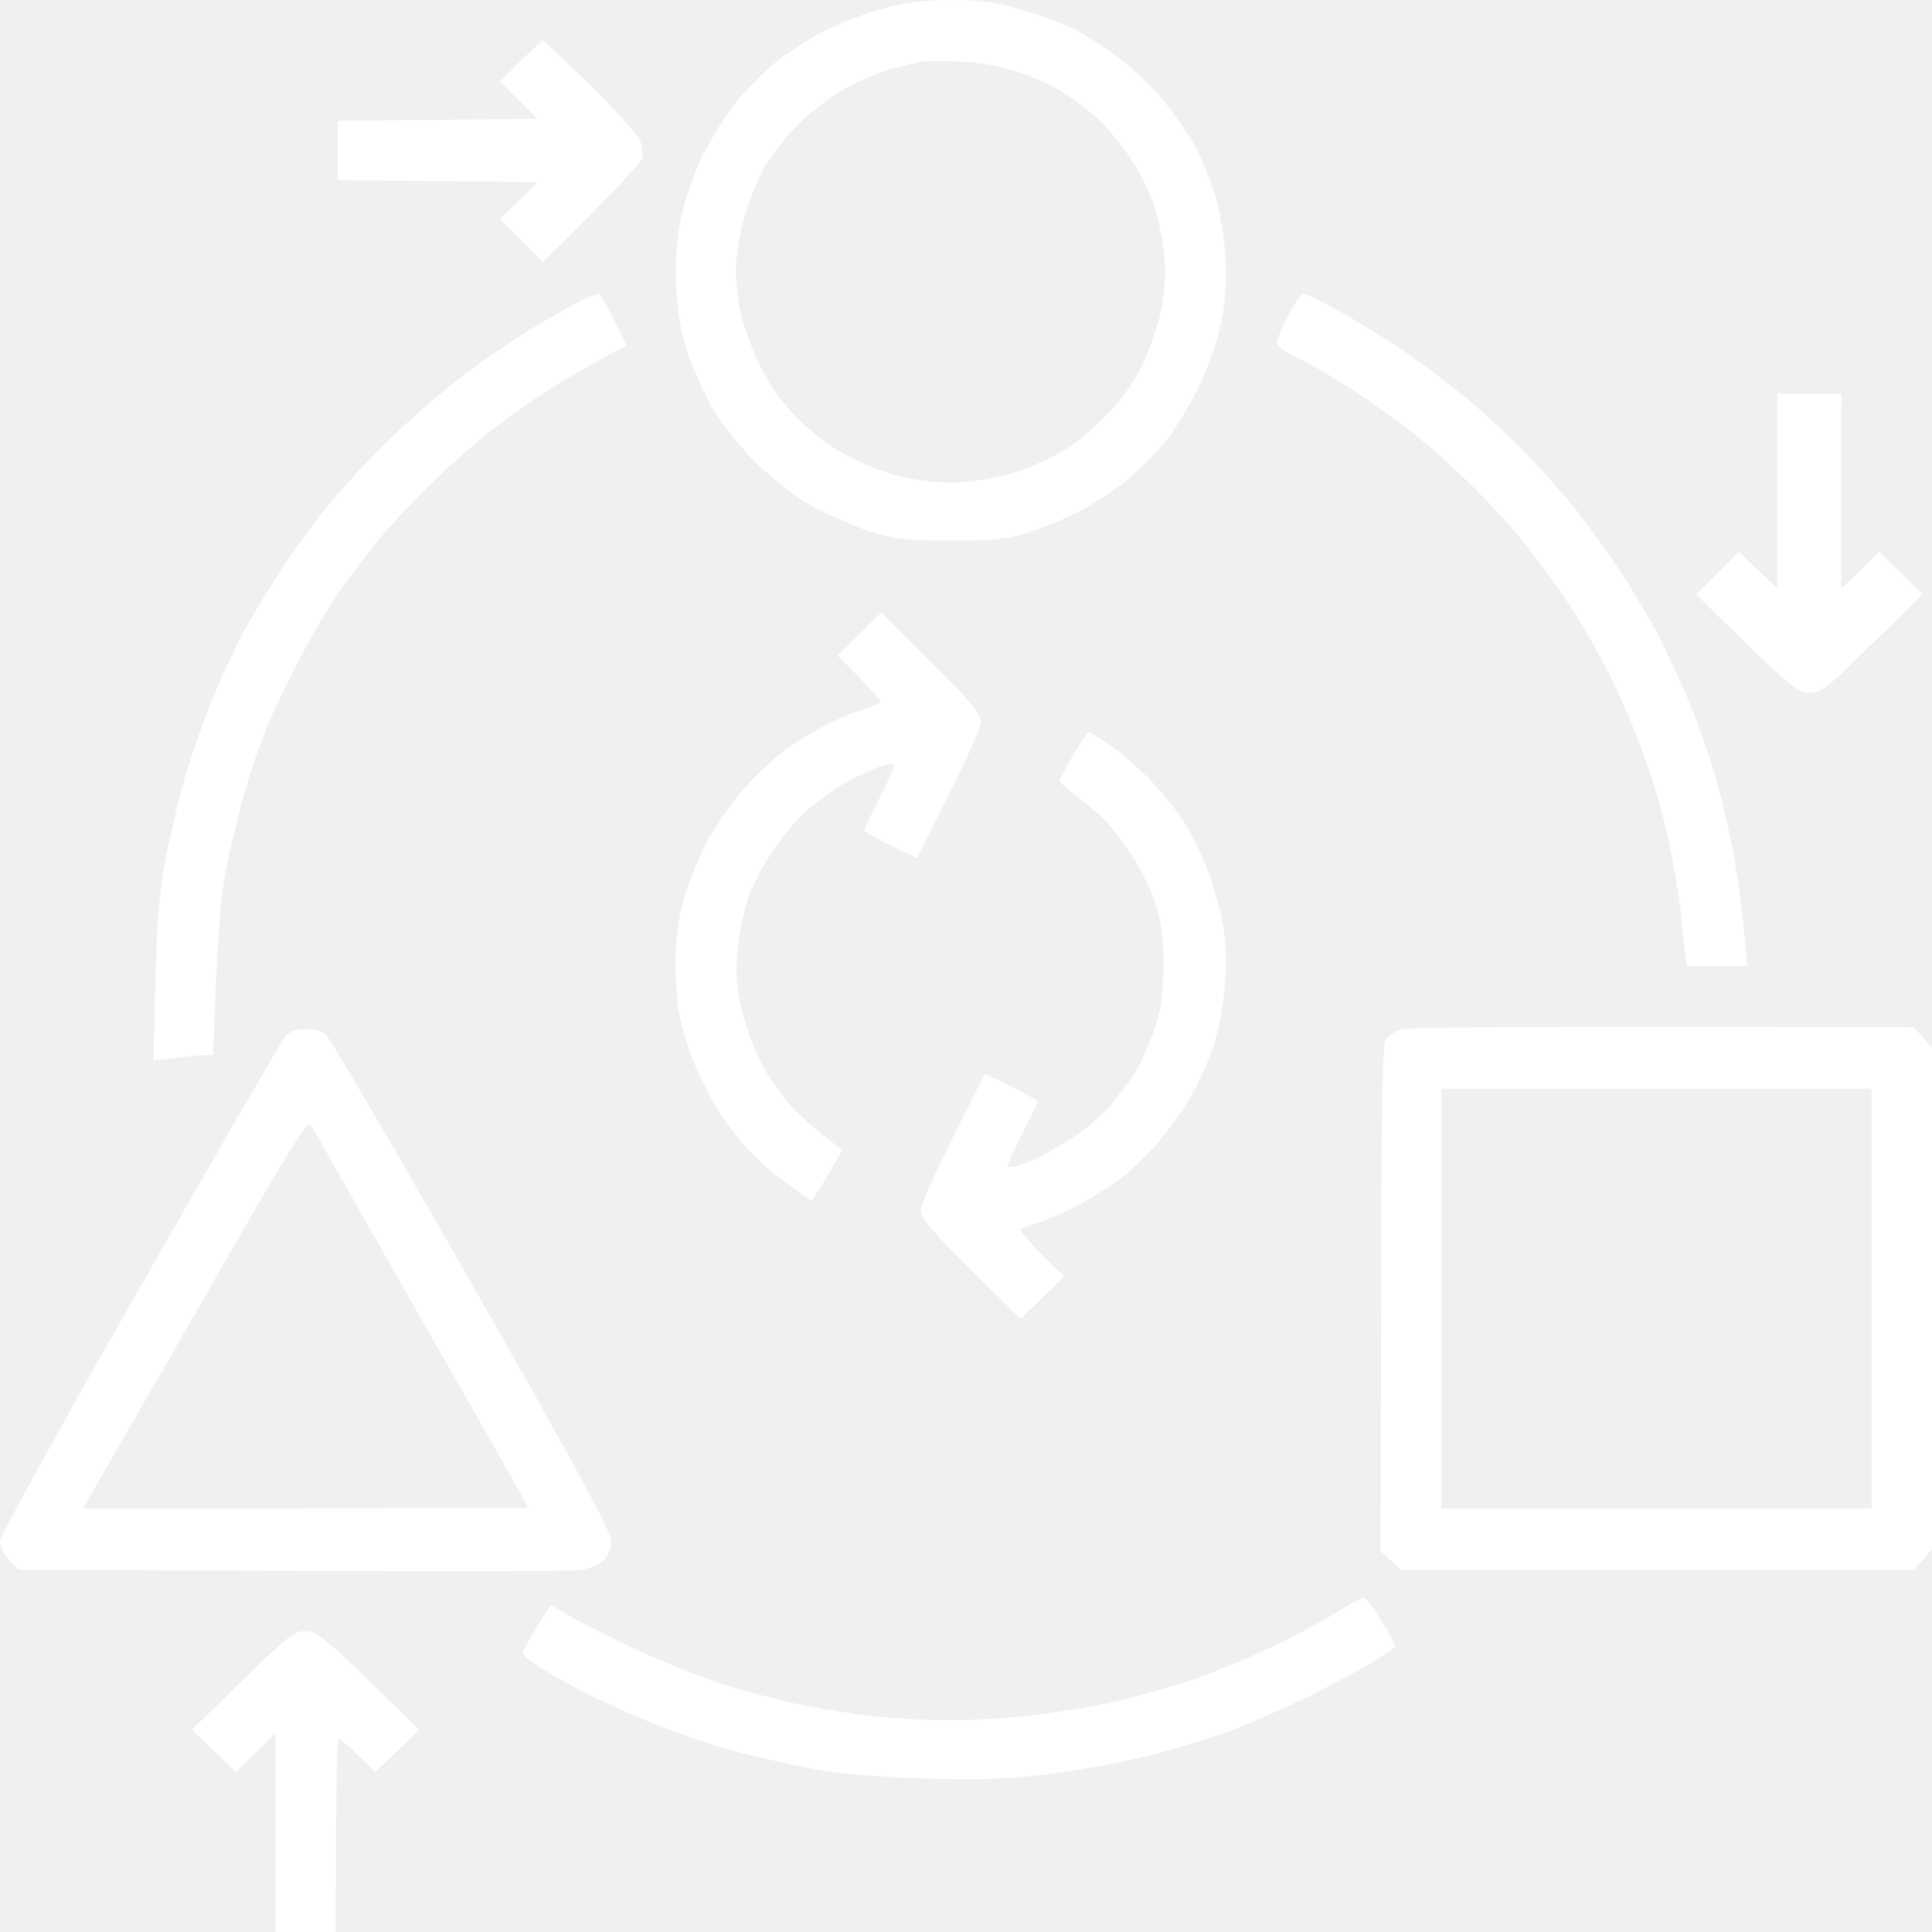
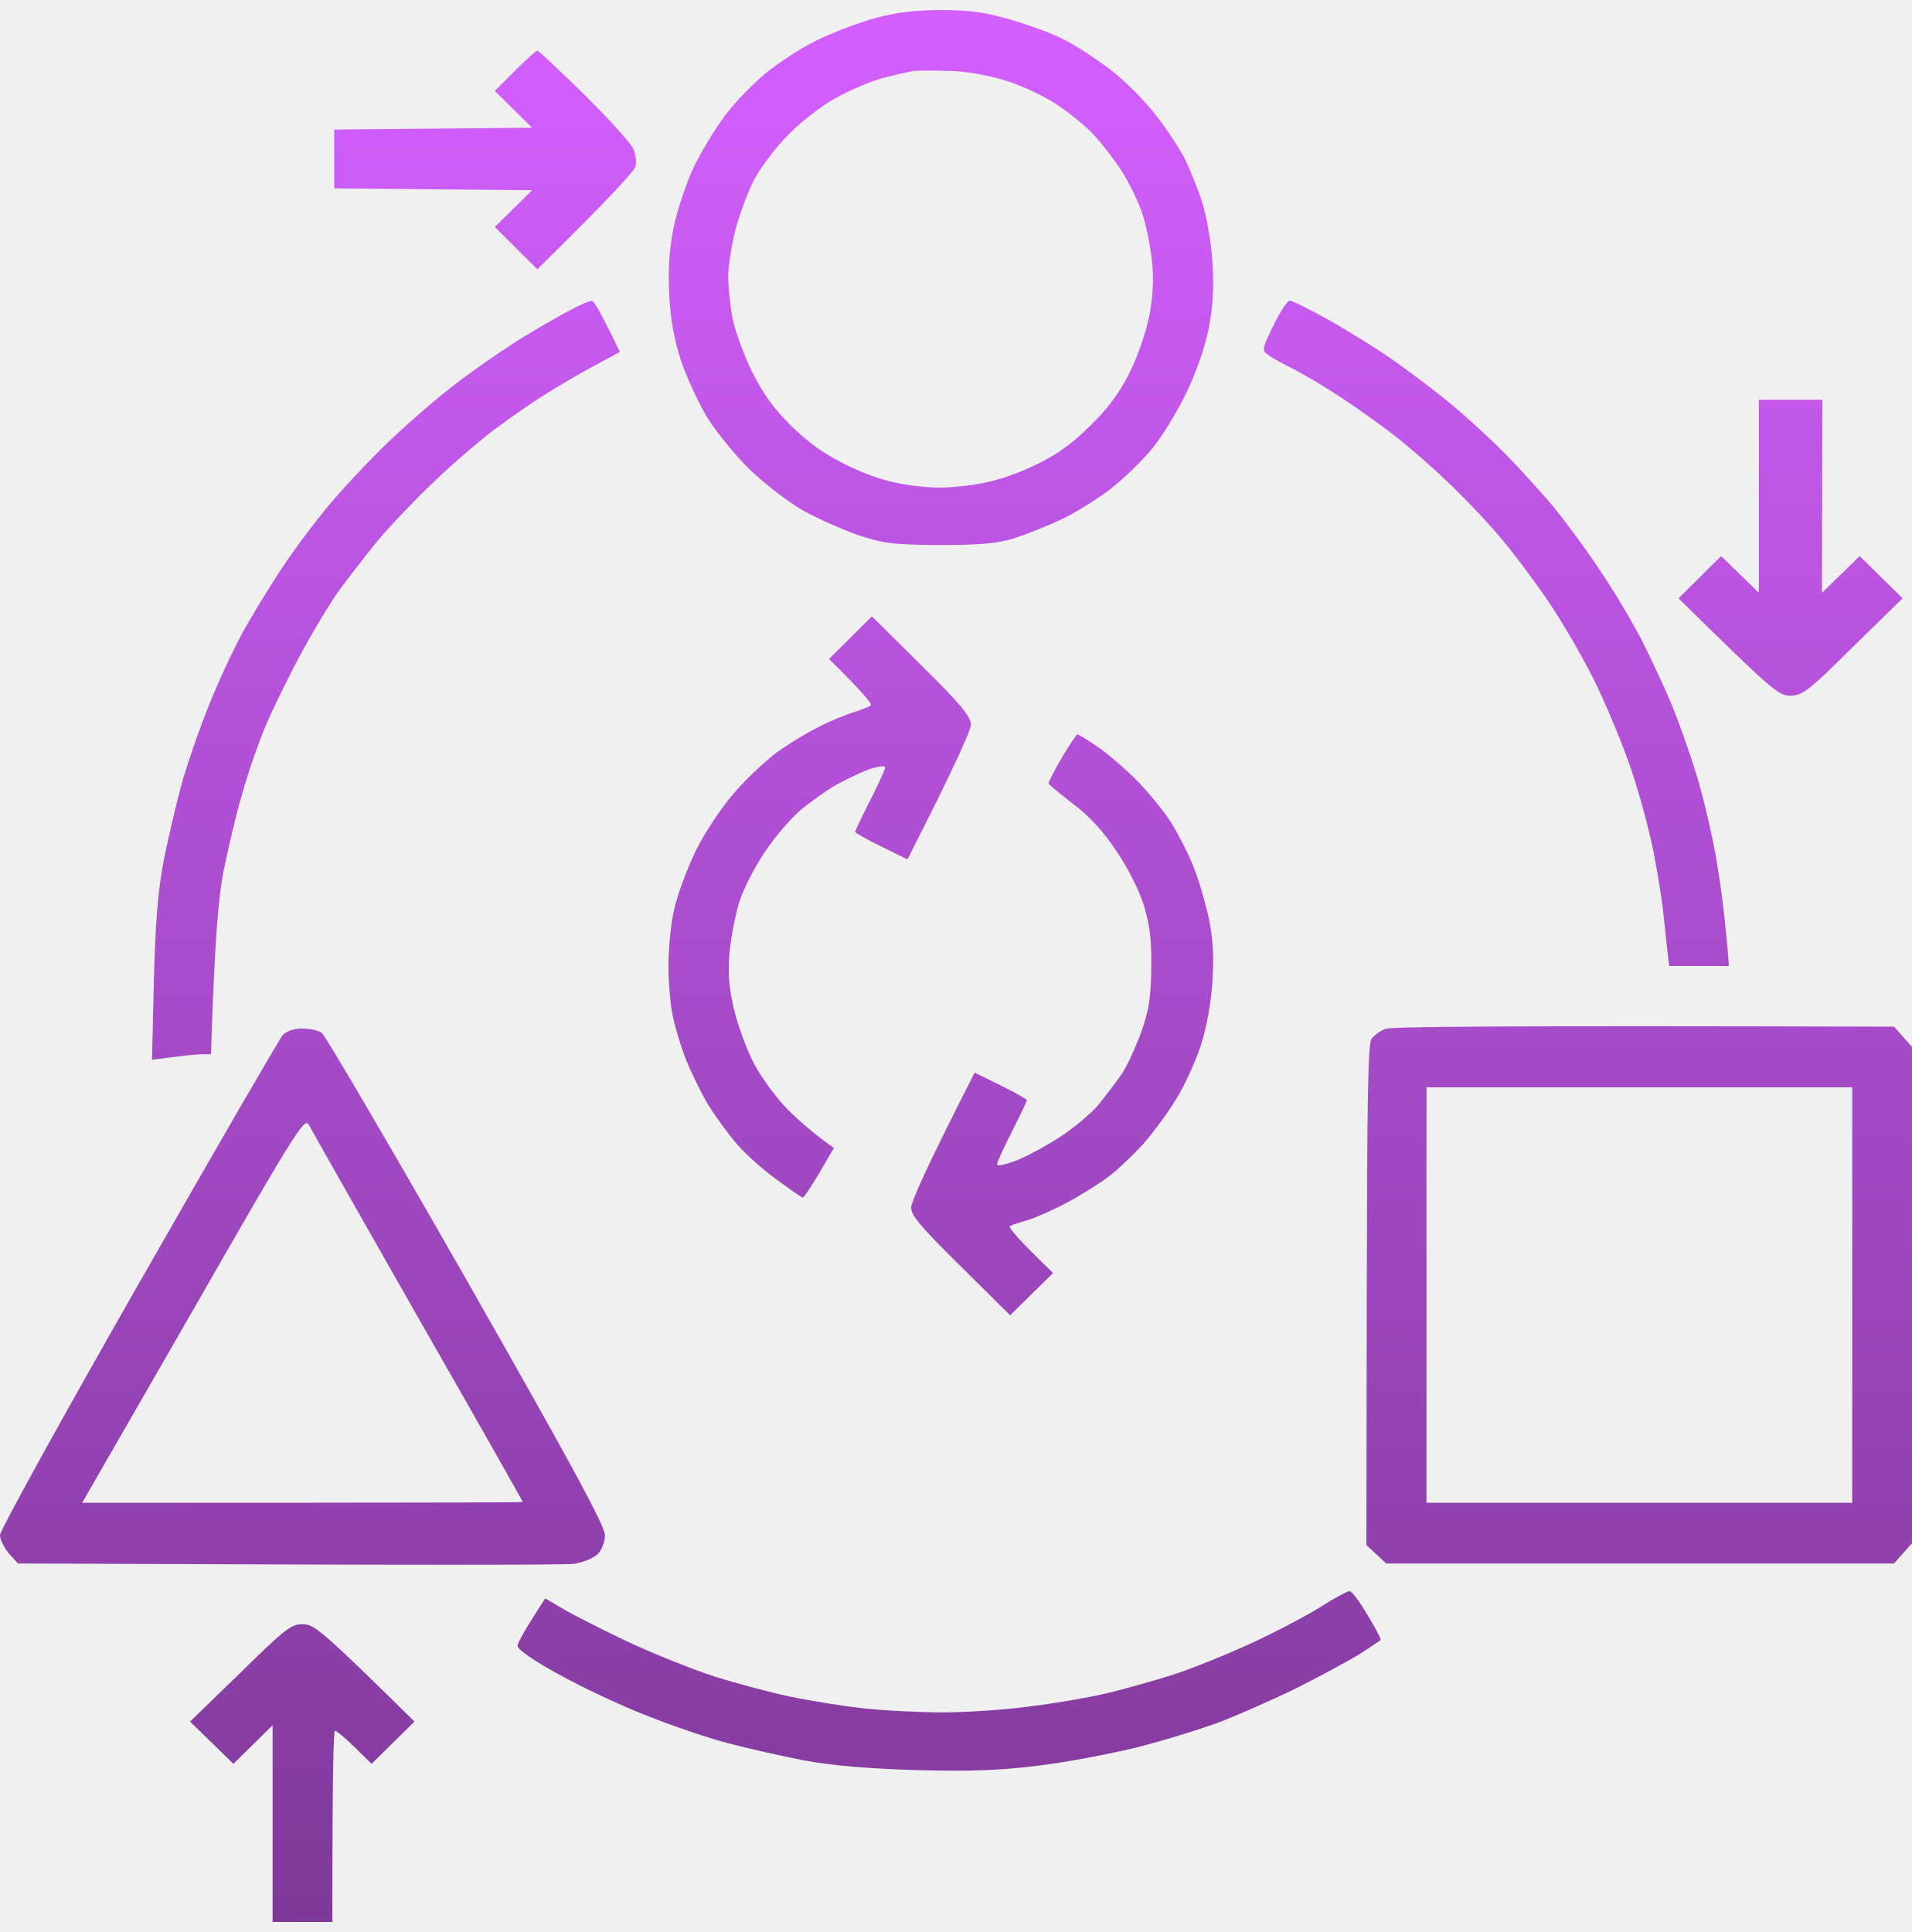
- <svg xmlns="http://www.w3.org/2000/svg" width="65" height="65" viewBox="0 0 65 65" fill="none">
-   <path fill-rule="evenodd" clip-rule="evenodd" d="M31.929 0C32.932 0 33.44 0.062 34.315 0.312C34.925 0.487 35.75 0.787 36.144 0.988C36.55 1.188 37.273 1.663 37.769 2.038C38.264 2.425 38.949 3.112 39.305 3.587C39.673 4.05 40.105 4.713 40.282 5.062C40.447 5.4 40.727 6.075 40.879 6.562C41.031 7.062 41.184 7.938 41.222 8.625C41.273 9.475 41.234 10.113 41.082 10.875C40.942 11.537 40.65 12.363 40.308 13.062C40.003 13.688 39.495 14.512 39.178 14.9C38.848 15.3 38.238 15.9 37.794 16.25C37.362 16.587 36.613 17.062 36.118 17.3C35.623 17.538 34.887 17.825 34.468 17.962C33.871 18.137 33.312 18.188 31.929 18.188C30.329 18.175 30.05 18.137 29.136 17.837C28.577 17.637 27.714 17.25 27.231 16.975C26.749 16.688 25.936 16.062 25.441 15.575C24.946 15.088 24.311 14.287 24.02 13.812C23.74 13.338 23.347 12.488 23.156 11.938C22.928 11.225 22.801 10.575 22.75 9.688C22.712 8.787 22.75 8.15 22.902 7.375C23.029 6.787 23.334 5.862 23.601 5.312C23.867 4.763 24.362 3.95 24.705 3.513C25.048 3.062 25.67 2.438 26.089 2.1C26.508 1.775 27.219 1.3 27.676 1.075C28.133 0.838 28.983 0.5 29.58 0.325C30.405 0.087 30.964 0.013 31.929 0V0ZM29.961 2.325C29.58 2.438 28.895 2.725 28.438 2.975C27.98 3.225 27.27 3.763 26.851 4.188C26.432 4.6 25.911 5.275 25.683 5.688C25.454 6.1 25.162 6.888 25.01 7.438C24.87 7.987 24.756 8.713 24.756 9.062C24.756 9.4 24.819 10.025 24.895 10.438C24.972 10.85 25.264 11.662 25.543 12.25C25.936 13.037 26.279 13.525 26.901 14.137C27.511 14.738 28.031 15.1 28.818 15.488C29.58 15.85 30.189 16.05 30.913 16.15C31.7 16.262 32.17 16.262 33.008 16.15C33.782 16.038 34.379 15.85 35.128 15.5C35.902 15.137 36.41 14.775 37.045 14.15C37.654 13.562 38.048 13.025 38.378 12.375C38.645 11.863 38.937 11.012 39.051 10.5C39.178 9.887 39.228 9.262 39.178 8.688C39.14 8.213 39 7.45 38.86 7C38.721 6.55 38.378 5.838 38.086 5.4C37.807 4.975 37.35 4.4 37.07 4.125C36.791 3.85 36.258 3.425 35.89 3.188C35.534 2.95 34.836 2.612 34.341 2.45C33.808 2.263 33.059 2.112 32.437 2.075C31.878 2.05 31.256 2.05 31.04 2.075C30.824 2.112 30.342 2.225 29.961 2.325V2.325ZM64.391 34.562L65 35.25V52.125L64.391 52.812H47.125L46.452 52.188L46.465 43.688C46.477 37.05 46.503 35.138 46.63 34.975C46.719 34.85 46.935 34.7 47.1 34.638C47.303 34.562 50.629 34.525 64.391 34.562ZM48.496 50.75H62.969V36.625H48.496V50.75ZM10.271 34.625C10.524 34.625 10.829 34.688 10.943 34.775C11.058 34.862 13.279 38.65 15.869 43.188C19.398 49.388 20.566 51.538 20.566 51.85C20.566 52.075 20.465 52.35 20.312 52.5C20.173 52.638 19.817 52.775 19.525 52.825C19.221 52.862 14.841 52.875 0.609 52.812L0.305 52.475C0.14 52.275 0 52 0 51.85C0 51.688 2.12 47.85 4.71 43.312C7.3 38.775 9.509 34.962 9.61 34.85C9.737 34.712 9.991 34.625 10.271 34.625V34.625ZM2.793 50.75C14.409 50.75 17.773 50.737 17.773 50.725C17.773 50.7 16.174 47.875 14.206 44.438C12.251 41 10.575 38.05 10.499 37.9C10.359 37.625 10.042 38.125 6.576 44.175L2.793 50.75ZM10.283 54.875C10.677 54.875 10.905 55.05 14.092 58.188L12.632 59.625L12.06 59.062C11.743 58.75 11.438 58.5 11.388 58.5C11.337 58.5 11.299 59.962 11.299 65H9.268V58.312L7.935 59.625L6.462 58.188L8.163 56.538C9.674 55.05 9.902 54.875 10.283 54.875ZM18.269 1.375C18.307 1.375 19.03 2.062 19.894 2.9C20.744 3.75 21.493 4.575 21.544 4.75C21.607 4.925 21.645 5.175 21.607 5.312C21.582 5.45 20.82 6.3 18.269 8.812L16.821 7.375L18.091 6.125L11.362 6.062V4.062L18.091 4L16.821 2.75L17.507 2.062C17.888 1.688 18.23 1.375 18.269 1.375ZM20.122 9.887C20.186 9.875 20.427 10.275 21.074 11.625L20.211 12.088C19.741 12.338 19.043 12.75 18.662 12.988C18.269 13.225 17.532 13.725 17.012 14.113C16.479 14.488 15.488 15.338 14.803 15.988C14.104 16.65 13.216 17.587 12.822 18.062C12.429 18.55 11.845 19.3 11.515 19.75C11.197 20.2 10.588 21.212 10.169 22C9.75 22.788 9.229 23.863 9.014 24.375C8.798 24.887 8.442 25.9 8.239 26.625C8.023 27.35 7.744 28.562 7.592 29.312C7.427 30.212 7.3 31.525 7.173 35.5H6.855C6.678 35.5 6.221 35.55 5.167 35.688L5.23 33C5.281 31.038 5.37 29.938 5.561 28.938C5.713 28.188 5.979 27.025 6.157 26.375C6.335 25.725 6.741 24.538 7.059 23.75C7.363 22.962 7.884 21.837 8.201 21.25C8.519 20.663 9.103 19.712 9.483 19.125C9.864 18.538 10.562 17.587 11.045 17C11.515 16.413 12.518 15.338 13.279 14.613C14.041 13.887 15.196 12.9 15.869 12.425C16.529 11.938 17.494 11.287 18.027 10.975C18.548 10.662 19.208 10.287 19.487 10.15C19.767 10 20.046 9.887 20.122 9.887V9.887ZM43.85 9.875C43.926 9.875 44.497 10.162 45.132 10.512C45.754 10.863 46.731 11.463 47.29 11.85C47.849 12.238 48.763 12.925 49.321 13.387C49.88 13.85 50.705 14.613 51.175 15.088C51.632 15.55 52.343 16.337 52.749 16.812C53.155 17.3 53.879 18.275 54.361 19C54.856 19.725 55.491 20.8 55.809 21.413C56.113 22.012 56.558 22.962 56.799 23.538C57.04 24.1 57.434 25.212 57.675 26C57.916 26.788 58.233 28.137 58.373 29C58.513 29.863 58.665 31 58.779 32.5H56.748L56.685 31.975C56.647 31.675 56.596 31.1 56.545 30.688C56.507 30.275 56.355 29.35 56.215 28.625C56.075 27.9 55.732 26.637 55.453 25.812C55.174 24.988 54.615 23.637 54.209 22.812C53.803 21.988 53.079 20.75 52.609 20.062C52.14 19.375 51.403 18.387 50.959 17.875C50.527 17.363 49.715 16.512 49.169 16C48.623 15.475 47.798 14.762 47.353 14.425C46.897 14.075 46.097 13.5 45.576 13.162C45.043 12.812 44.332 12.387 43.989 12.213C43.634 12.037 43.24 11.825 43.113 11.725C42.898 11.575 42.898 11.525 43.291 10.725C43.52 10.25 43.773 9.875 43.85 9.875V9.875ZM59.795 13.25H61.953L61.94 19.812L63.223 18.562L64.683 20L62.994 21.65C61.496 23.137 61.28 23.3 60.874 23.312C60.468 23.312 60.277 23.163 57.065 20L58.513 18.562L59.795 19.812V13.25ZM29.644 20.613L31.319 22.275C32.652 23.587 32.995 24.012 33.008 24.288C33.008 24.475 32.525 25.587 30.85 28.875L29.961 28.438C29.466 28.2 29.072 27.975 29.072 27.938C29.072 27.9 29.301 27.425 29.58 26.875C29.859 26.325 30.088 25.825 30.088 25.75C30.088 25.675 29.859 25.712 29.542 25.812C29.25 25.925 28.755 26.163 28.438 26.337C28.12 26.512 27.587 26.9 27.244 27.175C26.901 27.462 26.343 28.113 26 28.625C25.657 29.137 25.264 29.9 25.137 30.312C25.01 30.725 24.857 31.488 24.807 32C24.743 32.712 24.769 33.175 24.946 33.938C25.073 34.487 25.378 35.337 25.632 35.812C25.886 36.3 26.394 36.987 26.787 37.388C27.168 37.763 27.676 38.212 28.349 38.688L27.854 39.538C27.574 40 27.333 40.375 27.295 40.375C27.257 40.375 26.863 40.1 26.406 39.763C25.949 39.438 25.34 38.888 25.048 38.55C24.756 38.212 24.311 37.6 24.058 37.188C23.816 36.775 23.474 36.075 23.296 35.625C23.131 35.175 22.928 34.513 22.864 34.163C22.788 33.8 22.725 33.05 22.725 32.5C22.725 31.95 22.801 31.087 22.915 30.6C23.017 30.1 23.359 29.188 23.664 28.562C23.981 27.925 24.553 27.075 24.972 26.6C25.378 26.125 26.025 25.525 26.406 25.238C26.787 24.962 27.422 24.575 27.803 24.387C28.184 24.188 28.73 23.962 29.009 23.875C29.288 23.788 29.555 23.688 29.605 23.637C29.656 23.6 29.364 23.225 28.184 22.062L29.644 20.613ZM36.626 24.625C36.664 24.625 36.956 24.8 37.286 25.025C37.616 25.25 38.238 25.775 38.657 26.2C39.076 26.625 39.597 27.275 39.825 27.637C40.054 28.012 40.384 28.65 40.549 29.062C40.727 29.475 40.955 30.262 41.082 30.812C41.234 31.525 41.273 32.138 41.222 33C41.171 33.763 41.031 34.538 40.828 35.188C40.65 35.737 40.282 36.538 40.016 36.975C39.762 37.413 39.254 38.1 38.911 38.5C38.556 38.9 38.01 39.413 37.705 39.65C37.388 39.888 36.753 40.288 36.309 40.525C35.852 40.775 35.255 41.038 34.976 41.125C34.696 41.212 34.404 41.3 34.341 41.337C34.265 41.375 34.569 41.75 35.801 42.938L34.341 44.375L32.665 42.712C31.332 41.4 30.977 40.987 30.977 40.712C30.977 40.525 31.459 39.413 33.135 36.125L34.023 36.562C34.506 36.8 34.912 37.025 34.912 37.062C34.912 37.087 34.684 37.575 34.404 38.125C34.125 38.675 33.897 39.175 33.897 39.25C33.897 39.312 34.188 39.25 34.557 39.112C34.925 38.962 35.598 38.6 36.055 38.3C36.499 38.013 37.083 37.525 37.337 37.225C37.578 36.925 37.934 36.462 38.124 36.188C38.315 35.913 38.606 35.263 38.797 34.75C39.063 34 39.127 33.562 39.14 32.562C39.152 31.6 39.089 31.1 38.886 30.438C38.721 29.913 38.34 29.15 37.934 28.562C37.489 27.9 36.994 27.363 36.461 26.975C36.029 26.637 35.661 26.337 35.648 26.3C35.636 26.25 35.839 25.863 36.093 25.425C36.359 24.975 36.601 24.625 36.626 24.625V24.625ZM45.881 53.75C45.957 53.75 46.224 54.112 46.49 54.562C46.757 55 46.96 55.388 46.935 55.413C46.922 55.438 46.566 55.675 46.148 55.938C45.728 56.188 44.776 56.7 44.053 57.062C43.316 57.425 42.174 57.925 41.514 58.188C40.841 58.438 39.559 58.837 38.657 59.062C37.743 59.288 36.232 59.575 35.293 59.688C33.973 59.85 33.008 59.888 31.167 59.837C29.491 59.788 28.323 59.688 27.358 59.513C26.584 59.362 25.416 59.1 24.756 58.925C24.083 58.75 22.826 58.325 21.963 57.975C21.087 57.638 19.741 57 18.98 56.575C18.154 56.125 17.583 55.725 17.596 55.612C17.596 55.513 17.811 55.112 18.535 54L19.068 54.312C19.373 54.5 20.351 55 21.265 55.438C22.166 55.862 23.537 56.413 24.311 56.663C25.073 56.9 26.241 57.212 26.914 57.35C27.574 57.487 28.679 57.663 29.352 57.737C30.037 57.812 31.243 57.875 32.056 57.875C32.855 57.875 34.188 57.788 35.001 57.675C35.826 57.575 36.981 57.375 37.578 57.237C38.162 57.1 39.19 56.812 39.863 56.6C40.523 56.388 41.755 55.888 42.593 55.5C43.431 55.112 44.484 54.55 44.941 54.263C45.386 53.975 45.817 53.75 45.881 53.75Z" fill="white" />
+ <svg xmlns="http://www.w3.org/2000/svg" width="95" height="96" viewBox="0 0 95 96" fill="none">
+   <path fill-rule="evenodd" clip-rule="evenodd" d="M46.665 0.5C48.131 0.5 48.873 0.591 50.153 0.957C51.044 1.212 52.25 1.651 52.825 1.943C53.419 2.236 54.477 2.93 55.2 3.478C55.924 4.044 56.926 5.049 57.445 5.743C57.983 6.419 58.614 7.388 58.874 7.899C59.115 8.392 59.523 9.379 59.746 10.091C59.969 10.822 60.191 12.101 60.247 13.106C60.321 14.348 60.266 15.28 60.043 16.394C59.839 17.363 59.412 18.568 58.911 19.591C58.466 20.505 57.724 21.711 57.26 22.277C56.777 22.861 55.887 23.738 55.237 24.25C54.606 24.743 53.512 25.438 52.788 25.785C52.065 26.132 50.988 26.552 50.376 26.753C49.504 27.009 48.688 27.082 46.665 27.082C44.327 27.064 43.919 27.009 42.583 26.57C41.767 26.278 40.505 25.712 39.8 25.31C39.095 24.889 37.907 23.976 37.184 23.264C36.46 22.551 35.532 21.382 35.105 20.688C34.697 19.993 34.122 18.751 33.844 17.947C33.51 16.906 33.324 15.956 33.25 14.659C33.194 13.343 33.25 12.412 33.473 11.279C33.658 10.42 34.103 9.068 34.493 8.264C34.883 7.461 35.606 6.273 36.107 5.634C36.608 4.976 37.518 4.062 38.13 3.569C38.742 3.094 39.781 2.4 40.449 2.071C41.117 1.724 42.36 1.231 43.232 0.975C44.438 0.628 45.255 0.518 46.665 0.5ZM43.789 3.898C43.232 4.062 42.23 4.483 41.562 4.848C40.895 5.213 39.855 5.999 39.243 6.62C38.631 7.223 37.87 8.21 37.536 8.812C37.202 9.415 36.775 10.566 36.553 11.37C36.349 12.174 36.182 13.234 36.182 13.745C36.182 14.239 36.274 15.152 36.386 15.755C36.497 16.358 36.924 17.545 37.332 18.404C37.907 19.555 38.408 20.267 39.317 21.163C40.208 22.039 40.969 22.569 42.119 23.136C43.232 23.665 44.123 23.958 45.181 24.104C46.331 24.268 47.018 24.268 48.242 24.104C49.374 23.939 50.246 23.665 51.341 23.154C52.473 22.624 53.215 22.094 54.143 21.181C55.033 20.322 55.608 19.537 56.091 18.587C56.48 17.837 56.907 16.595 57.074 15.846C57.26 14.951 57.334 14.037 57.26 13.197C57.204 12.503 57 11.389 56.796 10.731C56.592 10.073 56.091 9.032 55.664 8.392C55.256 7.771 54.588 6.931 54.18 6.529C53.772 6.127 52.992 5.506 52.454 5.159C51.935 4.812 50.914 4.318 50.19 4.081C49.411 3.807 48.316 3.587 47.407 3.533C46.591 3.496 45.682 3.496 45.366 3.533C45.051 3.587 44.346 3.752 43.789 3.898ZM94.109 51.014L95 52.019V76.683L94.109 77.688H68.875L67.892 76.774L67.91 64.351C67.929 54.65 67.966 51.855 68.151 51.617C68.281 51.435 68.597 51.215 68.838 51.124C69.135 51.014 73.996 50.96 94.109 51.014ZM70.879 74.673H92.031V54.029H70.879V74.673ZM15.011 51.106C15.382 51.106 15.827 51.197 15.994 51.325C16.161 51.453 19.408 56.989 23.193 63.62C28.352 72.682 30.059 75.824 30.059 76.281C30.059 76.61 29.91 77.011 29.688 77.231C29.483 77.432 28.964 77.633 28.537 77.706C28.092 77.761 21.69 77.779 0.891 77.688L0.445 77.194C0.204 76.902 0 76.5 0 76.281C0 76.043 3.099 70.435 6.884 63.803C10.669 57.171 13.898 51.599 14.046 51.435C14.231 51.234 14.602 51.106 15.011 51.106ZM4.082 74.673C21.06 74.673 25.977 74.655 25.977 74.636C25.977 74.6 23.639 70.471 20.763 65.447C17.905 60.423 15.456 56.111 15.345 55.892C15.141 55.49 14.677 56.221 9.611 65.064L4.082 74.673ZM15.029 80.702C15.604 80.702 15.938 80.958 20.596 85.543L18.462 87.644L17.627 86.822C17.163 86.365 16.718 86 16.644 86C16.569 86 16.514 88.138 16.514 95.5H13.545V85.726L11.597 87.644L9.444 85.543L11.931 83.132C14.139 80.958 14.473 80.702 15.029 80.702ZM26.7 2.51C26.756 2.51 27.814 3.514 29.075 4.738C30.318 5.981 31.413 7.187 31.487 7.442C31.58 7.698 31.636 8.063 31.58 8.264C31.543 8.465 30.43 9.708 26.7 13.38L24.585 11.279L26.44 9.452L16.606 9.361V6.438L26.44 6.346L24.585 4.519L25.587 3.514C26.144 2.966 26.645 2.51 26.7 2.51ZM29.409 14.951C29.502 14.933 29.855 15.517 30.801 17.49L29.539 18.166C28.852 18.532 27.832 19.135 27.275 19.482C26.7 19.829 25.624 20.56 24.863 21.126C24.084 21.674 22.637 22.916 21.635 23.866C20.614 24.835 19.315 26.205 18.74 26.899C18.165 27.611 17.311 28.708 16.829 29.365C16.365 30.023 15.475 31.503 14.862 32.654C14.25 33.805 13.489 35.376 13.174 36.125C12.858 36.874 12.339 38.354 12.042 39.413C11.727 40.473 11.318 42.245 11.096 43.341C10.854 44.657 10.669 46.575 10.483 52.385H10.02C9.76 52.385 9.092 52.458 7.552 52.659L7.645 48.731C7.719 45.862 7.849 44.255 8.127 42.793C8.35 41.697 8.739 39.998 8.999 39.048C9.259 38.098 9.853 36.362 10.316 35.212C10.762 34.061 11.523 32.416 11.986 31.558C12.45 30.699 13.304 29.311 13.86 28.452C14.417 27.593 15.438 26.205 16.143 25.346C16.829 24.488 18.295 22.916 19.408 21.857C20.521 20.797 22.21 19.354 23.193 18.66C24.158 17.947 25.568 16.997 26.348 16.54C27.108 16.084 28.073 15.536 28.481 15.335C28.89 15.115 29.298 14.951 29.409 14.951ZM64.088 14.933C64.199 14.933 65.034 15.353 65.962 15.864C66.871 16.376 68.3 17.253 69.116 17.819C69.933 18.386 71.269 19.39 72.085 20.066C72.901 20.742 74.107 21.857 74.794 22.551C75.462 23.227 76.501 24.378 77.095 25.072C77.689 25.785 78.746 27.21 79.451 28.269C80.175 29.329 81.103 30.9 81.566 31.795C82.012 32.672 82.661 34.061 83.014 34.901C83.366 35.723 83.941 37.349 84.294 38.5C84.647 39.651 85.11 41.624 85.314 42.885C85.519 44.145 85.741 45.808 85.908 48H82.939L82.847 47.233C82.791 46.794 82.717 45.954 82.643 45.351C82.587 44.748 82.364 43.396 82.16 42.337C81.956 41.277 81.455 39.432 81.047 38.226C80.639 37.02 79.822 35.047 79.228 33.841C78.635 32.636 77.577 30.827 76.891 29.822C76.204 28.817 75.128 27.374 74.478 26.625C73.848 25.876 72.66 24.634 71.862 23.885C71.064 23.117 69.858 22.076 69.209 21.583C68.541 21.071 67.372 20.231 66.611 19.738C65.832 19.226 64.793 18.605 64.292 18.349C63.773 18.093 63.197 17.783 63.012 17.637C62.696 17.417 62.696 17.344 63.272 16.175C63.605 15.481 63.977 14.933 64.088 14.933ZM87.393 19.865H90.547L90.528 29.457L92.402 27.63L94.536 29.731L92.068 32.142C89.879 34.316 89.564 34.554 88.97 34.572C88.376 34.572 88.098 34.353 83.403 29.731L85.519 27.63L87.393 29.457V19.865ZM43.325 30.626L45.774 33.056C47.723 34.974 48.224 35.595 48.242 35.997C48.242 36.271 47.537 37.897 45.088 42.702L43.789 42.062C43.065 41.715 42.49 41.386 42.49 41.332C42.49 41.277 42.824 40.583 43.232 39.779C43.641 38.975 43.975 38.244 43.975 38.135C43.975 38.025 43.641 38.08 43.177 38.226C42.75 38.39 42.026 38.737 41.562 38.993C41.099 39.249 40.319 39.815 39.818 40.217C39.317 40.638 38.501 41.587 38 42.337C37.499 43.086 36.924 44.2 36.738 44.803C36.553 45.406 36.33 46.52 36.256 47.269C36.163 48.311 36.2 48.986 36.46 50.101C36.645 50.905 37.091 52.147 37.462 52.841C37.833 53.554 38.575 54.559 39.15 55.143C39.707 55.691 40.449 56.349 41.433 57.043L40.709 58.286C40.301 58.962 39.948 59.51 39.893 59.51C39.837 59.51 39.262 59.108 38.594 58.614C37.926 58.139 37.035 57.336 36.608 56.842C36.182 56.349 35.532 55.454 35.161 54.851C34.809 54.248 34.308 53.225 34.048 52.567C33.807 51.91 33.51 50.941 33.417 50.43C33.306 49.9 33.213 48.804 33.213 48C33.213 47.196 33.324 45.936 33.491 45.223C33.64 44.492 34.141 43.159 34.586 42.245C35.05 41.313 35.885 40.071 36.497 39.377C37.091 38.683 38.037 37.806 38.594 37.386C39.15 36.984 40.078 36.417 40.635 36.143C41.191 35.851 41.989 35.522 42.398 35.394C42.806 35.266 43.195 35.12 43.27 35.047C43.344 34.992 42.917 34.444 41.191 32.745L43.325 30.626ZM53.53 36.49C53.586 36.49 54.013 36.746 54.495 37.075C54.977 37.404 55.887 38.171 56.499 38.792C57.111 39.413 57.872 40.364 58.206 40.893C58.54 41.441 59.023 42.373 59.264 42.976C59.523 43.579 59.857 44.73 60.043 45.534C60.266 46.575 60.321 47.47 60.247 48.731C60.173 49.845 59.969 50.978 59.672 51.928C59.412 52.732 58.874 53.901 58.484 54.54C58.113 55.18 57.371 56.185 56.87 56.769C56.351 57.354 55.553 58.103 55.107 58.45C54.644 58.797 53.716 59.382 53.066 59.729C52.398 60.094 51.526 60.478 51.118 60.606C50.71 60.734 50.283 60.861 50.19 60.916C50.079 60.971 50.524 61.519 52.324 63.255L50.19 65.356L47.741 62.926C45.793 61.008 45.273 60.405 45.273 60.003C45.273 59.729 45.978 58.103 48.428 53.298L49.727 53.938C50.432 54.285 51.025 54.614 51.025 54.668C51.025 54.705 50.691 55.417 50.283 56.221C49.875 57.025 49.541 57.756 49.541 57.865C49.541 57.957 49.968 57.865 50.506 57.664C51.044 57.445 52.027 56.915 52.695 56.477C53.345 56.057 54.198 55.344 54.569 54.906C54.922 54.467 55.441 53.791 55.72 53.389C55.998 52.987 56.425 52.038 56.703 51.288C57.093 50.192 57.185 49.553 57.204 48.091C57.223 46.685 57.13 45.954 56.833 44.986C56.592 44.218 56.035 43.104 55.441 42.245C54.792 41.277 54.068 40.491 53.289 39.925C52.658 39.432 52.12 38.993 52.102 38.938C52.083 38.865 52.38 38.299 52.751 37.66C53.141 37.002 53.493 36.49 53.53 36.49ZM67.057 79.058C67.168 79.058 67.558 79.588 67.947 80.245C68.337 80.885 68.634 81.451 68.597 81.487C68.578 81.524 68.059 81.871 67.446 82.255C66.834 82.62 65.442 83.369 64.385 83.899C63.309 84.429 61.639 85.16 60.674 85.543C59.69 85.909 57.816 86.493 56.499 86.822C55.163 87.151 52.955 87.571 51.582 87.736C49.652 87.973 48.242 88.028 45.552 87.955C43.102 87.882 41.395 87.736 39.985 87.48C38.853 87.261 37.147 86.877 36.182 86.621C35.198 86.365 33.361 85.744 32.1 85.233C30.819 84.739 28.852 83.808 27.739 83.186C26.533 82.529 25.698 81.944 25.717 81.78C25.717 81.634 26.032 81.049 27.09 79.423L27.869 79.88C28.314 80.154 29.743 80.885 31.079 81.524C32.397 82.145 34.4 82.949 35.532 83.314C36.645 83.662 38.352 84.118 39.336 84.319C40.301 84.52 41.915 84.776 42.898 84.886C43.9 84.995 45.663 85.087 46.851 85.087C48.02 85.087 49.968 84.959 51.155 84.794C52.361 84.648 54.05 84.356 54.922 84.155C55.775 83.954 57.278 83.534 58.262 83.223C59.227 82.912 61.026 82.182 62.251 81.615C63.476 81.049 65.016 80.227 65.684 79.807C66.333 79.386 66.964 79.058 67.057 79.058Z" fill="url(#paint0_linear_1142_136)" />
+   <defs>
+     <linearGradient id="paint0_linear_1142_136" x1="47.5" y1="0.5" x2="47.5" y2="95.5" gradientUnits="userSpaceOnUse">
+       <stop stop-color="#D35FFF" />
+       <stop offset="1" stop-color="#7F3999" />
+     </linearGradient>
+   </defs>
</svg>
